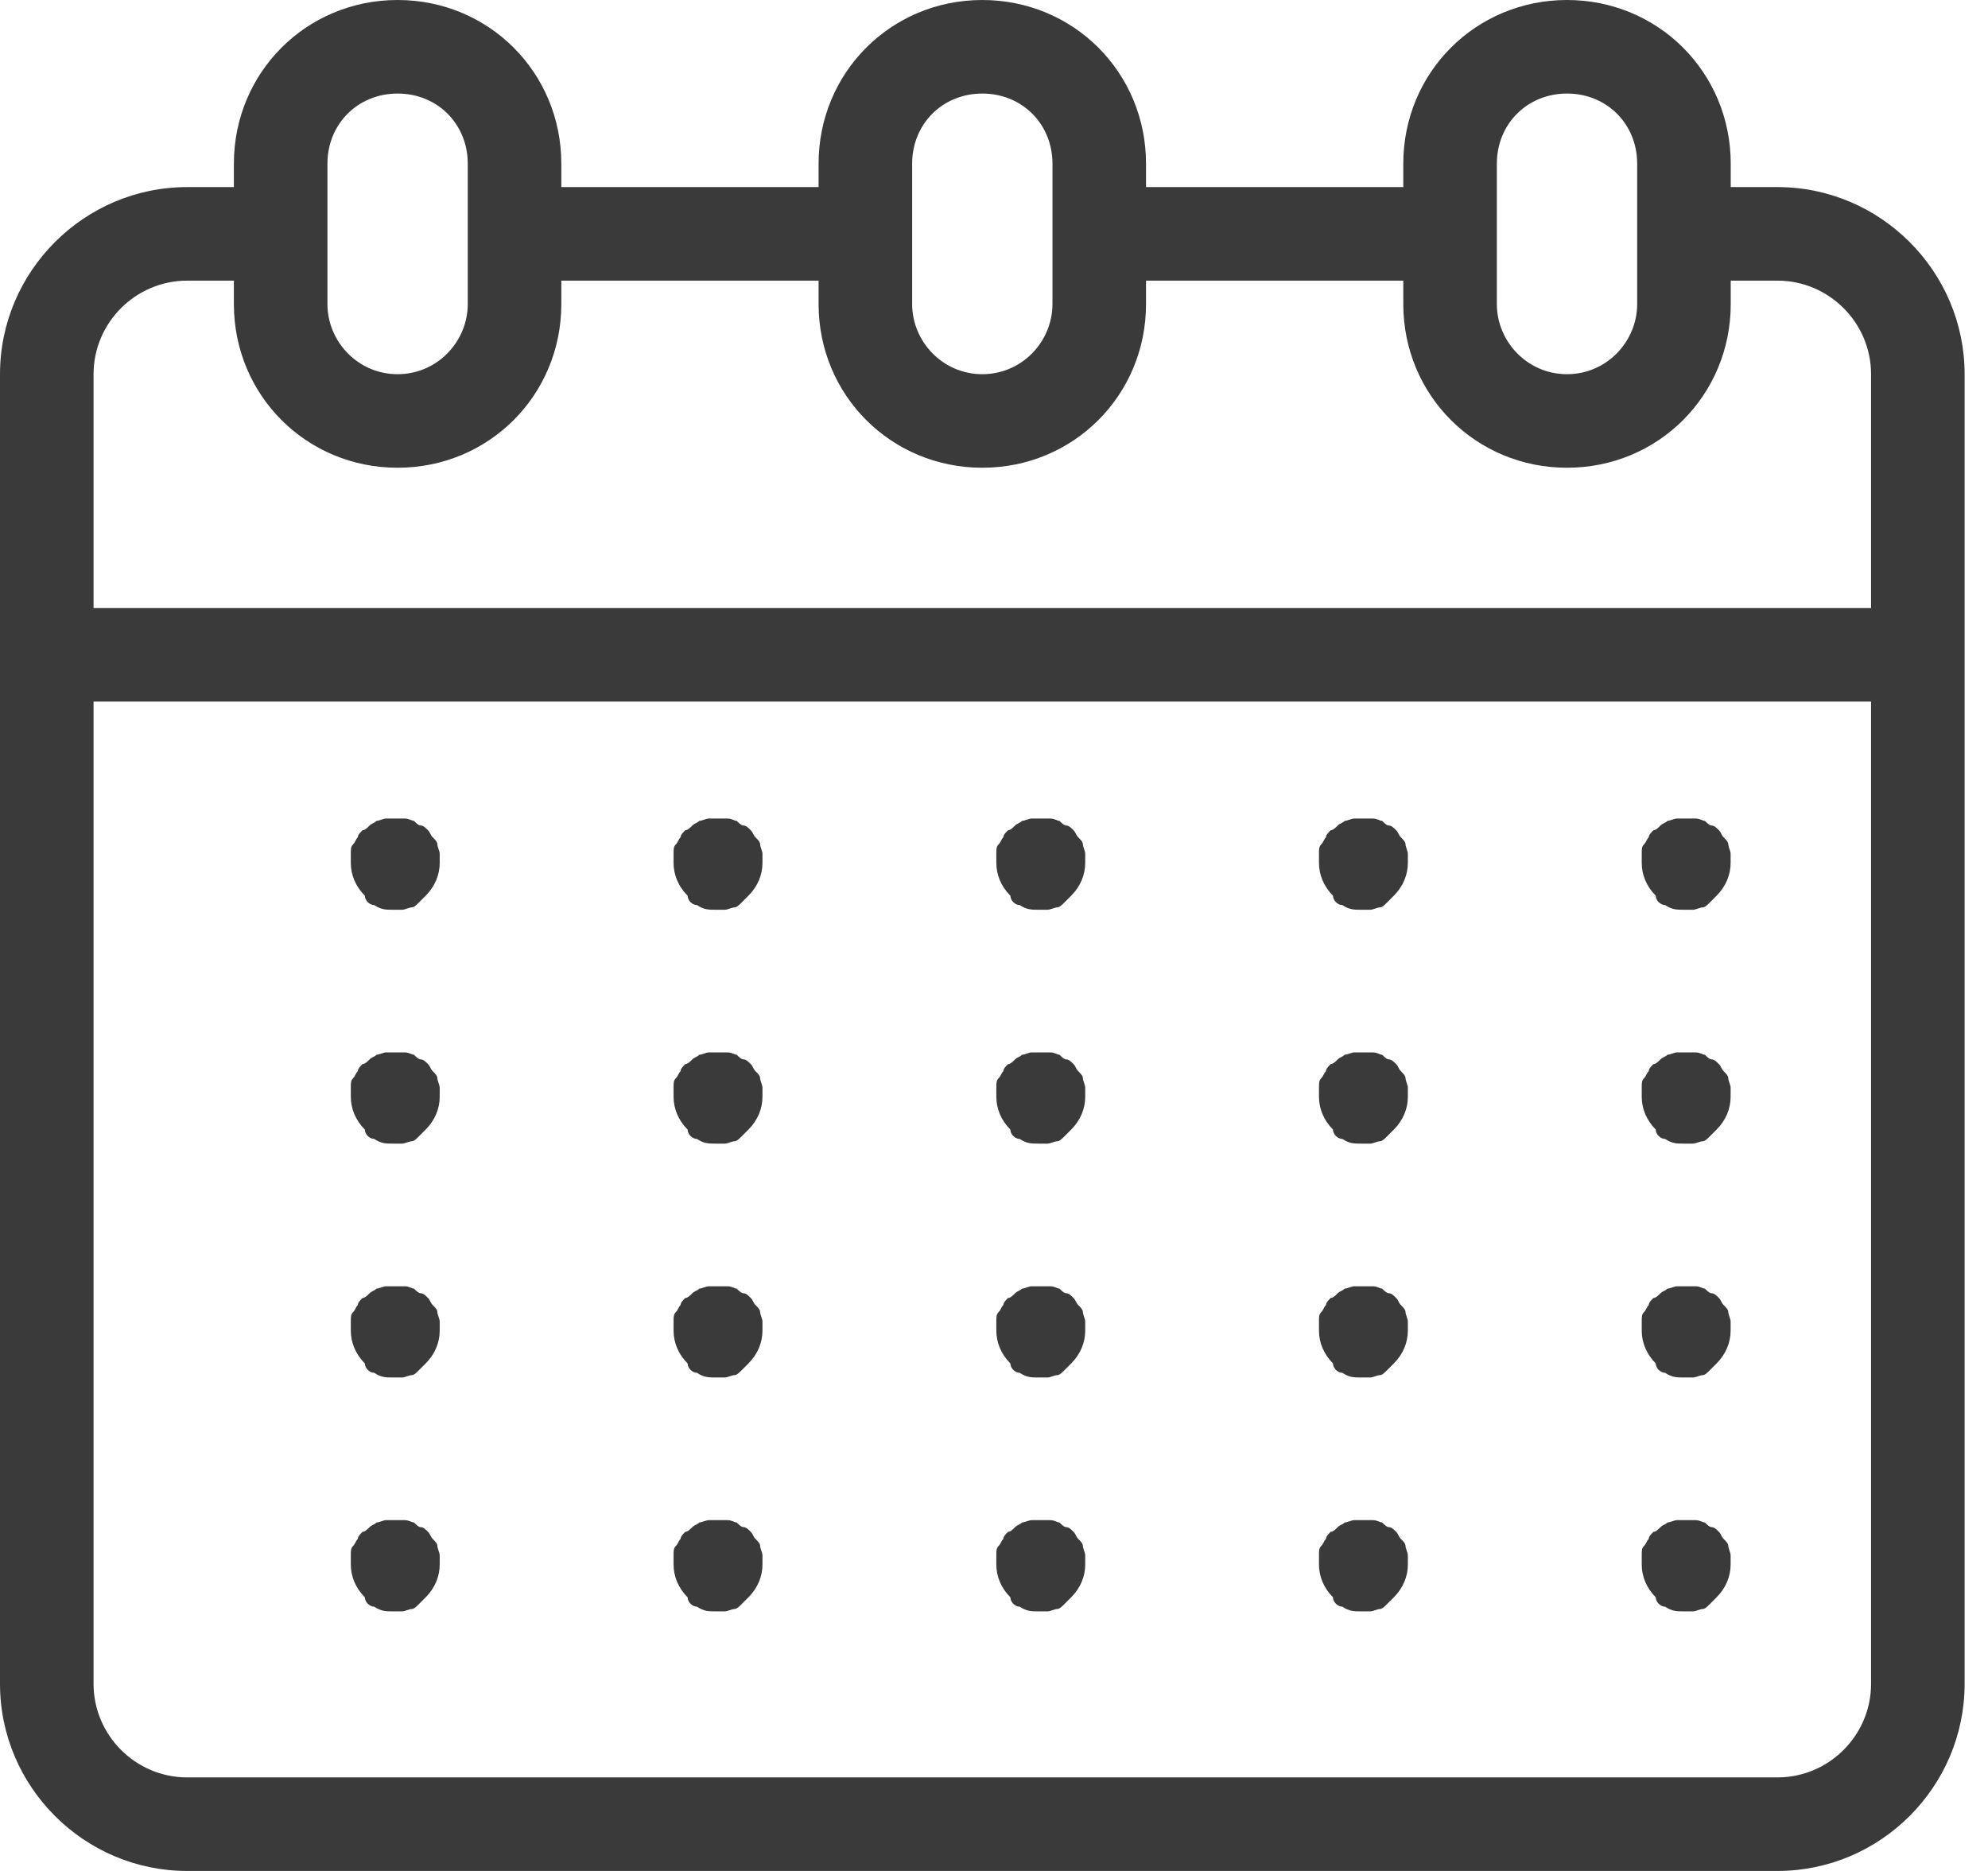
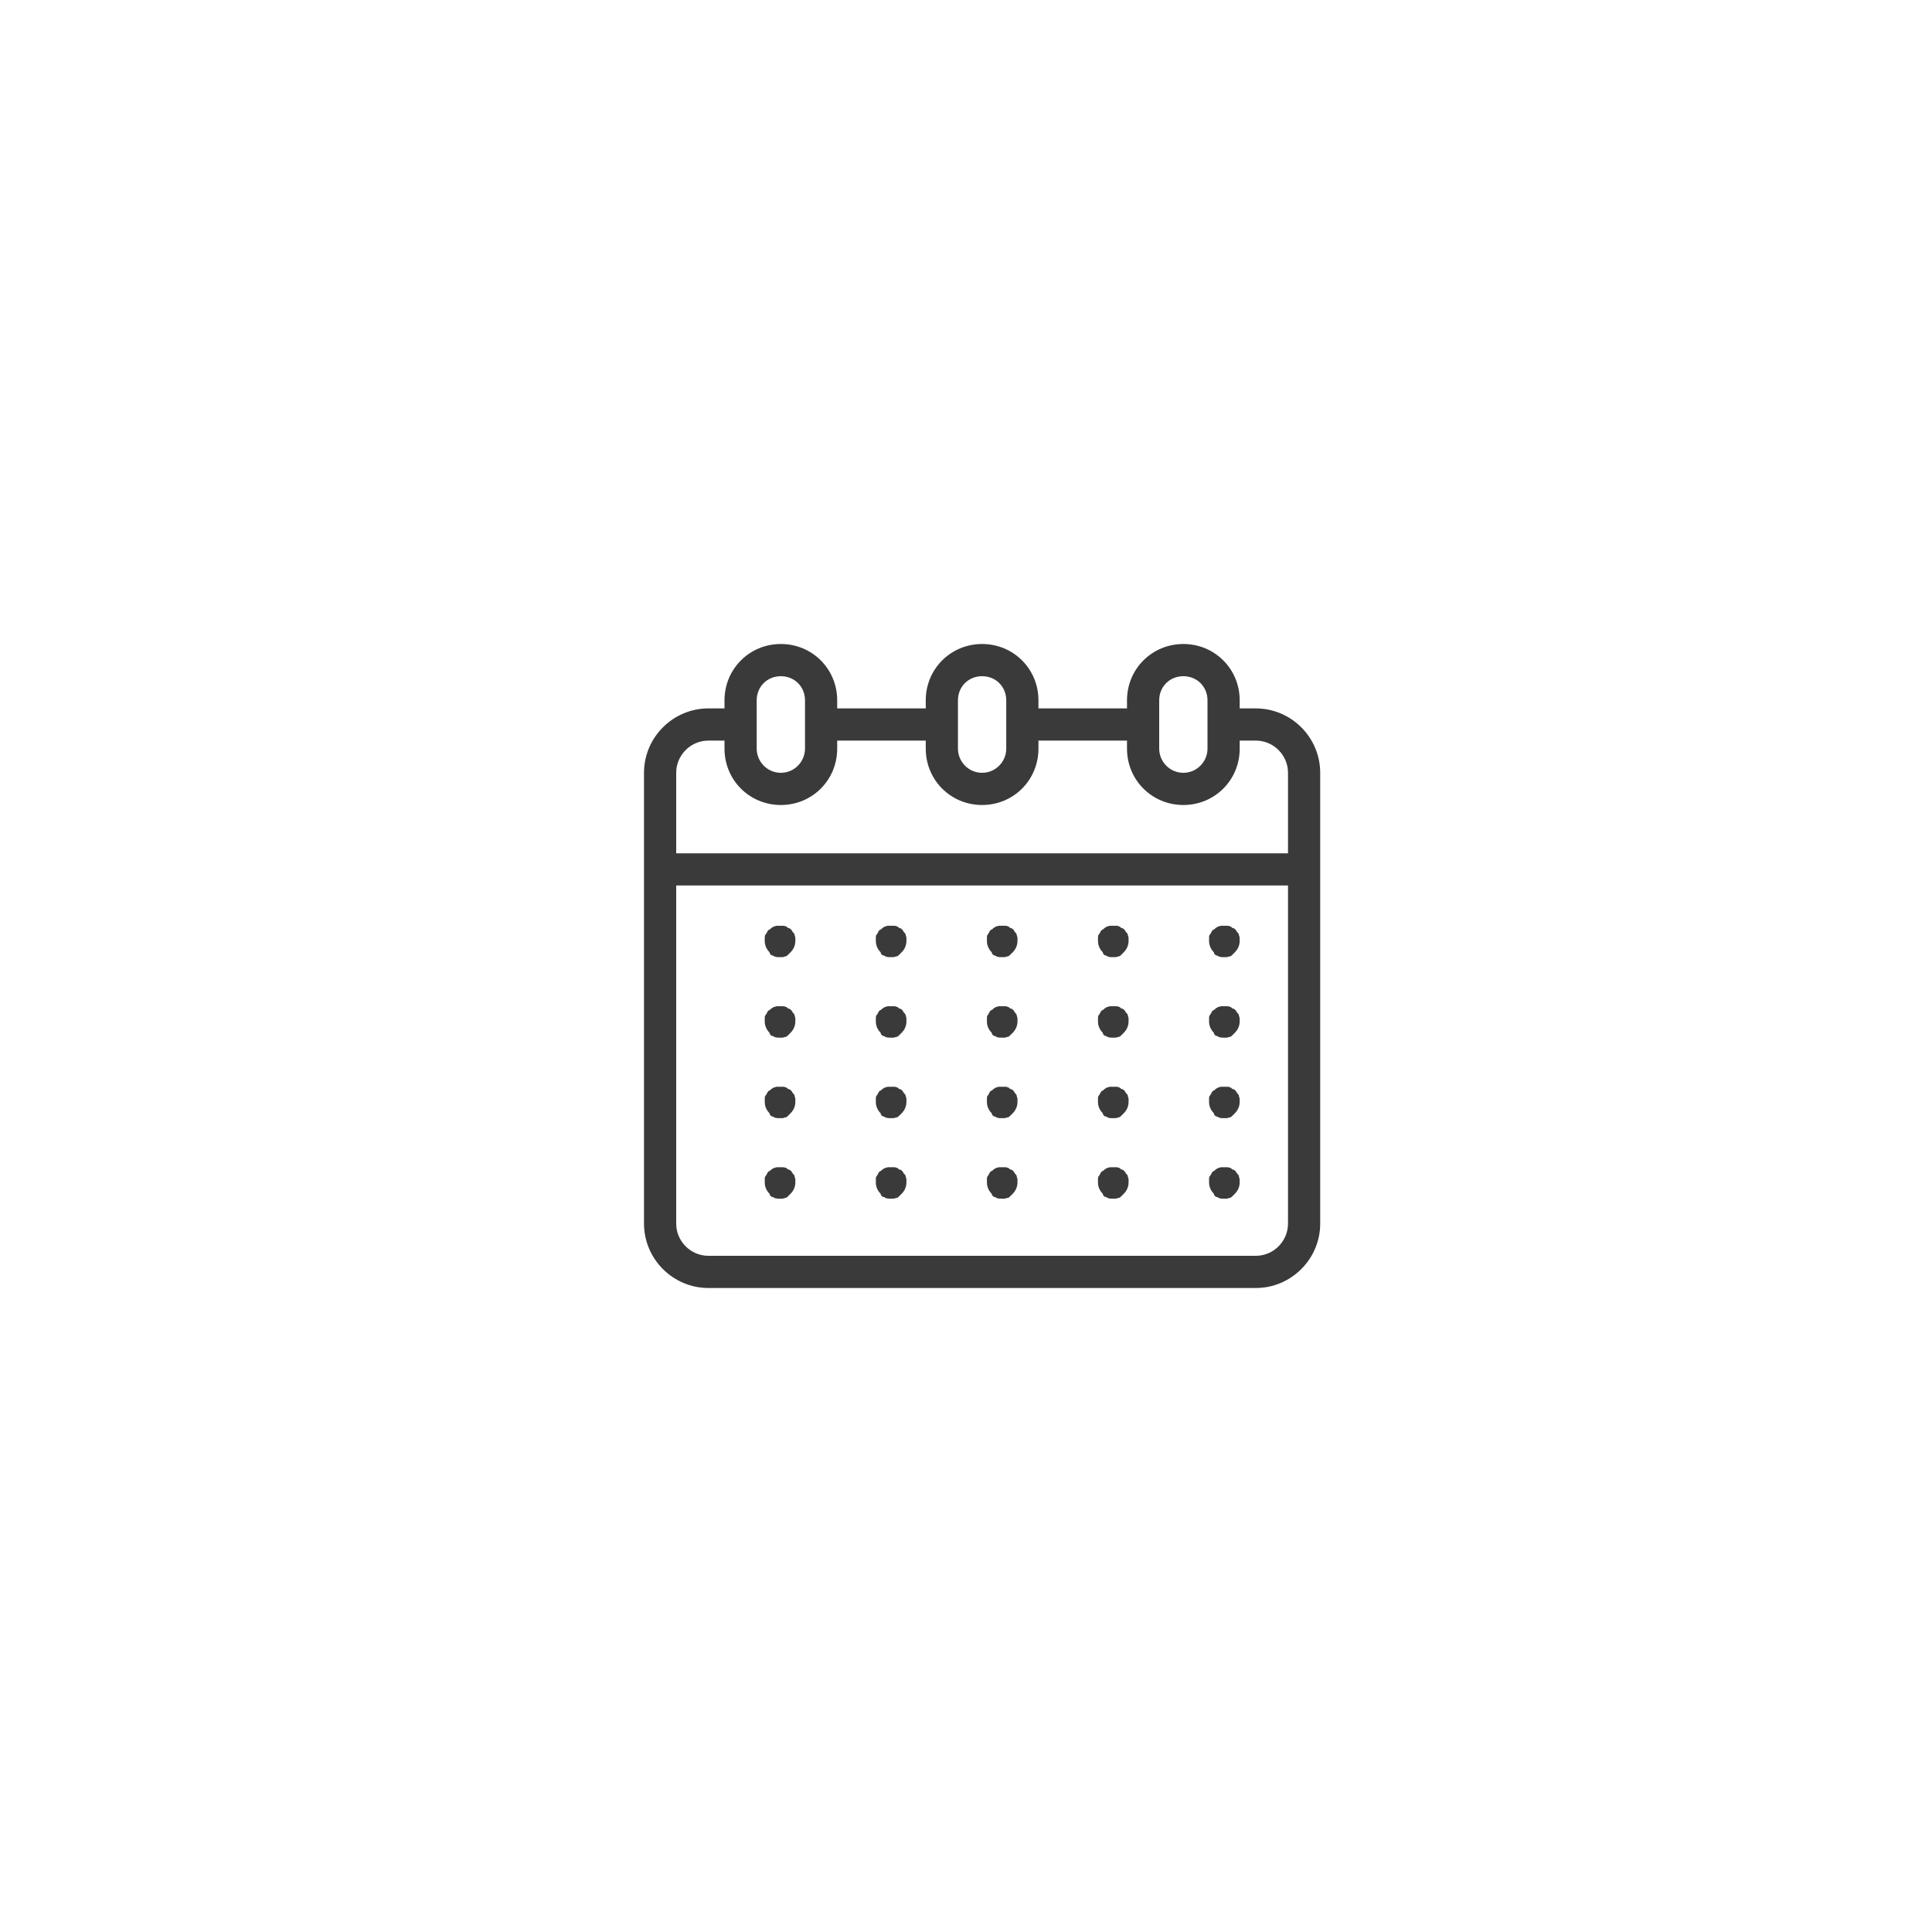
- <svg xmlns="http://www.w3.org/2000/svg" width="17" height="16" viewBox="0 0 17 16" fill="none">
-   <path d="M16.8 3.2V14.4C16.8 15.28 16.08 16 15.2 16H1.6C0.72 16 0 15.28 0 14.4V3.2C0 2.32 0.72 1.6 1.6 1.6H2V1.4C2 0.62 2.62 0 3.4 0C4.18 0 4.8 0.62 4.8 1.4V1.6H7V1.4C7 0.62 7.62 0 8.4 0C9.18 0 9.8 0.62 9.8 1.4V1.6H12V1.4C12 0.62 12.62 0 13.4 0C14.18 0 14.8 0.62 14.8 1.4V1.6H15.2C16.08 1.6 16.8 2.32 16.8 3.2ZM12.8 2.6C12.8 2.92 13.06 3.2 13.4 3.2C13.74 3.2 14 2.92 14 2.6V1.4C14 1.06 13.74 0.8 13.4 0.8C13.06 0.8 12.8 1.06 12.8 1.4V2.6ZM7.8 2.6C7.8 2.92 8.06 3.2 8.4 3.2C8.74 3.2 9 2.92 9 2.6V1.4C9 1.06 8.74 0.8 8.4 0.8C8.06 0.8 7.8 1.06 7.8 1.4V2.6ZM2.8 2.6C2.8 2.92 3.06 3.2 3.4 3.2C3.74 3.2 4 2.92 4 2.6V1.4C4 1.06 3.74 0.8 3.4 0.8C3.06 0.8 2.8 1.06 2.8 1.4V2.6ZM16 6H0.8V14.4C0.8 14.84 1.16 15.2 1.6 15.2H15.2C15.64 15.2 16 14.84 16 14.4V6ZM16 3.2C16 2.76 15.64 2.4 15.2 2.4H14.8V2.6C14.8 3.38 14.18 4 13.4 4C12.62 4 12 3.38 12 2.6V2.4H9.8V2.6C9.8 3.38 9.18 4 8.4 4C7.62 4 7 3.38 7 2.6V2.4H4.8V2.6C4.8 3.38 4.18 4 3.4 4C2.62 4 2 3.38 2 2.6V2.4H1.6C1.16 2.4 0.8 2.76 0.8 3.2V5.2H16V3.2Z" fill="#3A3A3A" />
-   <path d="M3.36 7.78C3.3 7.78 3.26 7.78 3.2 7.74C3.16 7.74 3.12 7.7 3.12 7.66C3.04 7.58 3 7.48 3 7.38V7.3C3 7.26 3 7.24 3.02 7.22C3.04 7.2 3.04 7.18 3.06 7.16C3.06 7.14 3.08 7.12 3.1 7.1C3.12 7.1 3.14 7.08 3.16 7.06C3.18 7.04 3.2 7.04 3.22 7.02C3.24 7.02 3.28 7 3.3 7H3.46C3.5 7 3.52 7.02 3.54 7.02C3.56 7.04 3.58 7.06 3.6 7.06C3.62 7.06 3.64 7.08 3.66 7.1C3.68 7.12 3.68 7.14 3.7 7.16C3.72 7.18 3.74 7.2 3.74 7.22C3.74 7.24 3.76 7.28 3.76 7.3V7.38C3.76 7.48 3.72 7.58 3.64 7.66L3.58 7.72C3.56 7.74 3.54 7.76 3.52 7.76C3.5 7.76 3.46 7.78 3.44 7.78H3.36Z" fill="#3A3A3A" />
-   <path d="M6.12 7.78C6.06 7.78 6.02 7.78 5.96 7.74C5.92 7.74 5.88 7.7 5.88 7.66C5.8 7.58 5.76 7.48 5.76 7.38V7.3C5.76 7.26 5.76 7.24 5.78 7.22C5.8 7.2 5.8 7.18 5.82 7.16C5.82 7.14 5.84 7.12 5.86 7.1C5.88 7.1 5.9 7.08 5.92 7.06C5.94 7.04 5.96 7.04 5.98 7.02C6 7.02 6.04 7 6.06 7H6.22C6.26 7 6.28 7.02 6.3 7.02C6.32 7.04 6.34 7.06 6.36 7.06C6.38 7.06 6.4 7.08 6.42 7.1C6.44 7.12 6.44 7.14 6.46 7.16C6.48 7.18 6.5 7.2 6.5 7.22C6.5 7.24 6.52 7.28 6.52 7.3V7.38C6.52 7.48 6.48 7.58 6.4 7.66L6.34 7.72C6.32 7.74 6.3 7.76 6.28 7.76C6.26 7.76 6.22 7.78 6.2 7.78H6.12Z" fill="#3A3A3A" />
-   <path d="M8.88 7.78C8.82 7.78 8.78 7.78 8.72 7.74C8.68 7.74 8.64 7.7 8.64 7.66C8.56 7.58 8.52 7.48 8.52 7.38V7.3C8.52 7.26 8.52 7.24 8.54 7.22C8.56 7.2 8.56 7.18 8.58 7.16C8.58 7.14 8.6 7.12 8.62 7.1C8.64 7.1 8.66 7.08 8.68 7.06C8.7 7.04 8.72 7.04 8.74 7.02C8.76 7.02 8.8 7 8.82 7H8.98C9.02 7 9.04 7.02 9.06 7.02C9.08 7.04 9.1 7.06 9.12 7.06C9.14 7.06 9.16 7.08 9.18 7.1C9.2 7.12 9.2 7.14 9.22 7.16C9.24 7.18 9.26 7.2 9.26 7.22C9.26 7.24 9.28 7.28 9.28 7.3V7.38C9.28 7.48 9.24 7.58 9.16 7.66L9.1 7.72C9.08 7.74 9.06 7.76 9.04 7.76C9.02 7.76 8.98 7.78 8.96 7.78H8.88Z" fill="#3A3A3A" />
-   <path d="M11.639 7.78C11.579 7.78 11.539 7.78 11.479 7.74C11.439 7.74 11.399 7.7 11.399 7.66C11.319 7.58 11.279 7.48 11.279 7.38V7.3C11.279 7.26 11.279 7.24 11.299 7.22C11.319 7.2 11.319 7.18 11.339 7.16C11.339 7.14 11.359 7.12 11.379 7.1C11.399 7.1 11.419 7.08 11.439 7.06C11.459 7.04 11.479 7.04 11.499 7.02C11.519 7.02 11.559 7 11.579 7H11.739C11.779 7 11.799 7.02 11.819 7.02C11.839 7.04 11.859 7.06 11.879 7.06C11.899 7.06 11.919 7.08 11.939 7.1C11.959 7.12 11.959 7.14 11.979 7.16C11.999 7.18 12.019 7.2 12.019 7.22C12.019 7.24 12.039 7.28 12.039 7.3V7.38C12.039 7.48 11.999 7.58 11.919 7.66L11.859 7.72C11.839 7.74 11.819 7.76 11.799 7.76C11.779 7.76 11.739 7.78 11.719 7.78H11.639Z" fill="#3A3A3A" />
-   <path d="M14.399 7.78C14.339 7.78 14.299 7.78 14.239 7.74C14.199 7.74 14.159 7.7 14.159 7.66C14.079 7.58 14.039 7.48 14.039 7.38V7.3C14.039 7.26 14.039 7.24 14.059 7.22C14.079 7.2 14.079 7.18 14.099 7.16C14.099 7.14 14.119 7.12 14.139 7.1C14.159 7.1 14.179 7.08 14.199 7.06C14.219 7.04 14.239 7.04 14.259 7.02C14.279 7.02 14.319 7 14.339 7H14.499C14.539 7 14.559 7.02 14.579 7.02C14.599 7.04 14.619 7.06 14.639 7.06C14.659 7.06 14.679 7.08 14.699 7.1C14.719 7.12 14.719 7.14 14.739 7.16C14.759 7.18 14.779 7.2 14.779 7.22C14.779 7.24 14.799 7.28 14.799 7.3V7.38C14.799 7.48 14.759 7.58 14.679 7.66L14.619 7.72C14.599 7.74 14.579 7.76 14.559 7.76C14.539 7.76 14.499 7.78 14.479 7.78H14.399Z" fill="#3A3A3A" />
-   <path d="M3.36 9.78C3.3 9.78 3.26 9.78 3.2 9.74C3.16 9.74 3.12 9.7 3.12 9.66C3.04 9.58 3 9.48 3 9.38V9.3C3 9.26 3 9.24 3.02 9.22C3.04 9.2 3.04 9.18 3.06 9.16C3.06 9.14 3.08 9.12 3.1 9.1C3.12 9.1 3.14 9.08 3.16 9.06C3.18 9.04 3.2 9.04 3.22 9.02C3.24 9.02 3.28 9 3.3 9H3.46C3.5 9 3.52 9.02 3.54 9.02C3.56 9.04 3.58 9.06 3.6 9.06C3.62 9.06 3.64 9.08 3.66 9.1C3.68 9.12 3.68 9.14 3.7 9.16C3.72 9.18 3.74 9.2 3.74 9.22C3.74 9.24 3.76 9.28 3.76 9.3V9.38C3.76 9.48 3.72 9.58 3.64 9.66L3.58 9.72C3.56 9.74 3.54 9.76 3.52 9.76C3.5 9.76 3.46 9.78 3.44 9.78H3.36Z" fill="#3A3A3A" />
-   <path d="M6.12 9.78C6.06 9.78 6.02 9.78 5.96 9.74C5.92 9.74 5.88 9.7 5.88 9.66C5.8 9.58 5.76 9.48 5.76 9.38V9.3C5.76 9.26 5.76 9.24 5.78 9.22C5.8 9.2 5.8 9.18 5.82 9.16C5.82 9.14 5.84 9.12 5.86 9.1C5.88 9.1 5.9 9.08 5.92 9.06C5.94 9.04 5.96 9.04 5.98 9.02C6 9.02 6.04 9 6.06 9H6.22C6.26 9 6.28 9.02 6.3 9.02C6.32 9.04 6.34 9.06 6.36 9.06C6.38 9.06 6.4 9.08 6.42 9.1C6.44 9.12 6.44 9.14 6.46 9.16C6.48 9.18 6.5 9.2 6.5 9.22C6.5 9.24 6.52 9.28 6.52 9.3V9.38C6.52 9.48 6.48 9.58 6.4 9.66L6.34 9.72C6.32 9.74 6.3 9.76 6.28 9.76C6.26 9.76 6.22 9.78 6.2 9.78H6.12Z" fill="#3A3A3A" />
-   <path d="M8.88 9.78C8.82 9.78 8.78 9.78 8.72 9.74C8.68 9.74 8.64 9.7 8.64 9.66C8.56 9.58 8.52 9.48 8.52 9.38V9.3C8.52 9.26 8.52 9.24 8.54 9.22C8.56 9.2 8.56 9.18 8.58 9.16C8.58 9.14 8.6 9.12 8.62 9.1C8.64 9.1 8.66 9.08 8.68 9.06C8.7 9.04 8.72 9.04 8.74 9.02C8.76 9.02 8.8 9 8.82 9H8.98C9.02 9 9.04 9.02 9.06 9.02C9.08 9.04 9.1 9.06 9.12 9.06C9.14 9.06 9.16 9.08 9.18 9.1C9.2 9.12 9.2 9.14 9.22 9.16C9.24 9.18 9.26 9.2 9.26 9.22C9.26 9.24 9.28 9.28 9.28 9.3V9.38C9.28 9.48 9.24 9.58 9.16 9.66L9.1 9.72C9.08 9.74 9.06 9.76 9.04 9.76C9.02 9.76 8.98 9.78 8.96 9.78H8.88Z" fill="#3A3A3A" />
-   <path d="M11.639 9.78C11.579 9.78 11.539 9.78 11.479 9.74C11.439 9.74 11.399 9.7 11.399 9.66C11.319 9.58 11.279 9.48 11.279 9.38V9.3C11.279 9.26 11.279 9.24 11.299 9.22C11.319 9.2 11.319 9.18 11.339 9.16C11.339 9.14 11.359 9.12 11.379 9.1C11.399 9.1 11.419 9.08 11.439 9.06C11.459 9.04 11.479 9.04 11.499 9.02C11.519 9.02 11.559 9 11.579 9H11.739C11.779 9 11.799 9.02 11.819 9.02C11.839 9.04 11.859 9.06 11.879 9.06C11.899 9.06 11.919 9.08 11.939 9.1C11.959 9.12 11.959 9.14 11.979 9.16C11.999 9.18 12.019 9.2 12.019 9.22C12.019 9.24 12.039 9.28 12.039 9.3V9.38C12.039 9.48 11.999 9.58 11.919 9.66L11.859 9.72C11.839 9.74 11.819 9.76 11.799 9.76C11.779 9.76 11.739 9.78 11.719 9.78H11.639Z" fill="#3A3A3A" />
-   <path d="M14.399 9.78C14.339 9.78 14.299 9.78 14.239 9.74C14.199 9.74 14.159 9.7 14.159 9.66C14.079 9.58 14.039 9.48 14.039 9.38V9.3C14.039 9.26 14.039 9.24 14.059 9.22C14.079 9.2 14.079 9.18 14.099 9.16C14.099 9.14 14.119 9.12 14.139 9.1C14.159 9.1 14.179 9.08 14.199 9.06C14.219 9.04 14.239 9.04 14.259 9.02C14.279 9.02 14.319 9 14.339 9H14.499C14.539 9 14.559 9.02 14.579 9.02C14.599 9.04 14.619 9.06 14.639 9.06C14.659 9.06 14.679 9.08 14.699 9.1C14.719 9.12 14.719 9.14 14.739 9.16C14.759 9.18 14.779 9.2 14.779 9.22C14.779 9.24 14.799 9.28 14.799 9.3V9.38C14.799 9.48 14.759 9.58 14.679 9.66L14.619 9.72C14.599 9.74 14.579 9.76 14.559 9.76C14.539 9.76 14.499 9.78 14.479 9.78H14.399Z" fill="#3A3A3A" />
-   <path d="M3.36 11.78C3.3 11.78 3.26 11.78 3.2 11.74C3.16 11.74 3.12 11.7 3.12 11.66C3.04 11.58 3 11.48 3 11.38V11.3C3 11.26 3 11.24 3.02 11.22C3.04 11.2 3.04 11.18 3.06 11.16C3.06 11.14 3.08 11.12 3.1 11.1C3.12 11.1 3.14 11.08 3.16 11.06C3.18 11.04 3.2 11.04 3.22 11.02C3.24 11.02 3.28 11 3.3 11H3.46C3.5 11 3.52 11.02 3.54 11.02C3.56 11.04 3.58 11.06 3.6 11.06C3.62 11.06 3.64 11.08 3.66 11.1C3.68 11.12 3.68 11.14 3.7 11.16C3.72 11.18 3.74 11.2 3.74 11.22C3.74 11.24 3.76 11.28 3.76 11.3V11.38C3.76 11.48 3.72 11.58 3.64 11.66L3.58 11.72C3.56 11.74 3.54 11.76 3.52 11.76C3.5 11.76 3.46 11.78 3.44 11.78H3.36Z" fill="#3A3A3A" />
-   <path d="M6.12 11.78C6.06 11.78 6.02 11.78 5.96 11.74C5.92 11.74 5.88 11.7 5.88 11.66C5.8 11.58 5.76 11.48 5.76 11.38V11.3C5.76 11.26 5.76 11.24 5.78 11.22C5.8 11.2 5.8 11.18 5.82 11.16C5.82 11.14 5.84 11.12 5.86 11.1C5.88 11.1 5.9 11.08 5.92 11.06C5.94 11.04 5.96 11.04 5.98 11.02C6 11.02 6.04 11 6.06 11H6.22C6.26 11 6.28 11.02 6.3 11.02C6.32 11.04 6.34 11.06 6.36 11.06C6.38 11.06 6.4 11.08 6.42 11.1C6.44 11.12 6.44 11.14 6.46 11.16C6.48 11.18 6.5 11.2 6.5 11.22C6.5 11.24 6.52 11.28 6.52 11.3V11.38C6.52 11.48 6.48 11.58 6.4 11.66L6.34 11.72C6.32 11.74 6.3 11.76 6.28 11.76C6.26 11.76 6.22 11.78 6.2 11.78H6.12Z" fill="#3A3A3A" />
-   <path d="M8.88 11.78C8.82 11.78 8.78 11.78 8.72 11.74C8.68 11.74 8.64 11.7 8.64 11.66C8.56 11.58 8.52 11.48 8.52 11.38V11.3C8.52 11.26 8.52 11.24 8.54 11.22C8.56 11.2 8.56 11.18 8.58 11.16C8.58 11.14 8.6 11.12 8.62 11.1C8.64 11.1 8.66 11.08 8.68 11.06C8.7 11.04 8.72 11.04 8.74 11.02C8.76 11.02 8.8 11 8.82 11H8.98C9.02 11 9.04 11.02 9.06 11.02C9.08 11.04 9.1 11.06 9.12 11.06C9.14 11.06 9.16 11.08 9.18 11.1C9.2 11.12 9.2 11.14 9.22 11.16C9.24 11.18 9.26 11.2 9.26 11.22C9.26 11.24 9.28 11.28 9.28 11.3V11.38C9.28 11.48 9.24 11.58 9.16 11.66L9.1 11.72C9.08 11.74 9.06 11.76 9.04 11.76C9.02 11.76 8.98 11.78 8.96 11.78H8.88Z" fill="#3A3A3A" />
-   <path d="M11.639 11.78C11.579 11.78 11.539 11.78 11.479 11.74C11.439 11.74 11.399 11.7 11.399 11.66C11.319 11.58 11.279 11.48 11.279 11.38V11.3C11.279 11.26 11.279 11.24 11.299 11.22C11.319 11.2 11.319 11.18 11.339 11.16C11.339 11.14 11.359 11.12 11.379 11.1C11.399 11.1 11.419 11.08 11.439 11.06C11.459 11.04 11.479 11.04 11.499 11.02C11.519 11.02 11.559 11 11.579 11H11.739C11.779 11 11.799 11.02 11.819 11.02C11.839 11.04 11.859 11.06 11.879 11.06C11.899 11.06 11.919 11.08 11.939 11.1C11.959 11.12 11.959 11.14 11.979 11.16C11.999 11.18 12.019 11.2 12.019 11.22C12.019 11.24 12.039 11.28 12.039 11.3V11.38C12.039 11.48 11.999 11.58 11.919 11.66L11.859 11.72C11.839 11.74 11.819 11.76 11.799 11.76C11.779 11.76 11.739 11.78 11.719 11.78H11.639Z" fill="#3A3A3A" />
-   <path d="M14.399 11.78C14.339 11.78 14.299 11.78 14.239 11.74C14.199 11.74 14.159 11.7 14.159 11.66C14.079 11.58 14.039 11.48 14.039 11.38V11.3C14.039 11.26 14.039 11.24 14.059 11.22C14.079 11.2 14.079 11.18 14.099 11.16C14.099 11.14 14.119 11.12 14.139 11.1C14.159 11.1 14.179 11.08 14.199 11.06C14.219 11.04 14.239 11.04 14.259 11.02C14.279 11.02 14.319 11 14.339 11H14.499C14.539 11 14.559 11.02 14.579 11.02C14.599 11.04 14.619 11.06 14.639 11.06C14.659 11.06 14.679 11.08 14.699 11.1C14.719 11.12 14.719 11.14 14.739 11.16C14.759 11.18 14.779 11.2 14.779 11.22C14.779 11.24 14.799 11.28 14.799 11.3V11.38C14.799 11.48 14.759 11.58 14.679 11.66L14.619 11.72C14.599 11.74 14.579 11.76 14.559 11.76C14.539 11.76 14.499 11.78 14.479 11.78H14.399Z" fill="#3A3A3A" />
-   <path d="M3.36 13.78C3.3 13.78 3.26 13.78 3.2 13.74C3.16 13.74 3.12 13.7 3.12 13.66C3.04 13.58 3 13.48 3 13.38V13.3C3 13.26 3 13.24 3.02 13.22C3.04 13.2 3.04 13.18 3.06 13.16C3.06 13.14 3.08 13.12 3.1 13.1C3.12 13.1 3.14 13.08 3.16 13.06C3.18 13.04 3.2 13.04 3.22 13.02C3.24 13.02 3.28 13 3.3 13H3.46C3.5 13 3.52 13.02 3.54 13.02C3.56 13.04 3.58 13.06 3.6 13.06C3.62 13.06 3.64 13.08 3.66 13.1C3.68 13.12 3.68 13.14 3.7 13.16C3.72 13.18 3.74 13.2 3.74 13.22C3.74 13.24 3.76 13.28 3.76 13.3V13.38C3.76 13.48 3.72 13.58 3.64 13.66L3.58 13.72C3.56 13.74 3.54 13.76 3.52 13.76C3.5 13.76 3.46 13.78 3.44 13.78H3.36Z" fill="#3A3A3A" />
-   <path d="M6.12 13.78C6.06 13.78 6.02 13.78 5.96 13.74C5.92 13.74 5.88 13.7 5.88 13.66C5.8 13.58 5.76 13.48 5.76 13.38V13.3C5.76 13.26 5.76 13.24 5.78 13.22C5.8 13.2 5.8 13.18 5.82 13.16C5.82 13.14 5.84 13.12 5.86 13.1C5.88 13.1 5.9 13.08 5.92 13.06C5.94 13.04 5.96 13.04 5.98 13.02C6 13.02 6.04 13 6.06 13H6.22C6.26 13 6.28 13.02 6.3 13.02C6.32 13.04 6.34 13.06 6.36 13.06C6.38 13.06 6.4 13.08 6.42 13.1C6.44 13.12 6.44 13.14 6.46 13.16C6.48 13.18 6.5 13.2 6.5 13.22C6.5 13.24 6.52 13.28 6.52 13.3V13.38C6.52 13.48 6.48 13.58 6.4 13.66L6.34 13.72C6.32 13.74 6.3 13.76 6.28 13.76C6.26 13.76 6.22 13.78 6.2 13.78H6.12Z" fill="#3A3A3A" />
-   <path d="M8.88 13.78C8.82 13.78 8.78 13.78 8.72 13.74C8.68 13.74 8.64 13.7 8.64 13.66C8.56 13.58 8.52 13.48 8.52 13.38V13.3C8.52 13.26 8.52 13.24 8.54 13.22C8.56 13.2 8.56 13.18 8.58 13.16C8.58 13.14 8.6 13.12 8.62 13.1C8.64 13.1 8.66 13.08 8.68 13.06C8.7 13.04 8.72 13.04 8.74 13.02C8.76 13.02 8.8 13 8.82 13H8.98C9.02 13 9.04 13.02 9.06 13.02C9.08 13.04 9.1 13.06 9.12 13.06C9.14 13.06 9.16 13.08 9.18 13.1C9.2 13.12 9.2 13.14 9.22 13.16C9.24 13.18 9.26 13.2 9.26 13.22C9.26 13.24 9.28 13.28 9.28 13.3V13.38C9.28 13.48 9.24 13.58 9.16 13.66L9.1 13.72C9.08 13.74 9.06 13.76 9.04 13.76C9.02 13.76 8.98 13.78 8.96 13.78H8.88Z" fill="#3A3A3A" />
-   <path d="M11.639 13.78C11.579 13.78 11.539 13.78 11.479 13.74C11.439 13.74 11.399 13.7 11.399 13.66C11.319 13.58 11.279 13.48 11.279 13.38V13.3C11.279 13.26 11.279 13.24 11.299 13.22C11.319 13.2 11.319 13.18 11.339 13.16C11.339 13.14 11.359 13.12 11.379 13.1C11.399 13.1 11.419 13.08 11.439 13.06C11.459 13.04 11.479 13.04 11.499 13.02C11.519 13.02 11.559 13 11.579 13H11.739C11.779 13 11.799 13.02 11.819 13.02C11.839 13.04 11.859 13.06 11.879 13.06C11.899 13.06 11.919 13.08 11.939 13.1C11.959 13.12 11.959 13.14 11.979 13.16C11.999 13.18 12.019 13.2 12.019 13.22C12.019 13.24 12.039 13.28 12.039 13.3V13.38C12.039 13.48 11.999 13.58 11.919 13.66L11.859 13.72C11.839 13.74 11.819 13.76 11.799 13.76C11.779 13.76 11.739 13.78 11.719 13.78H11.639Z" fill="#3A3A3A" />
-   <path d="M14.399 13.78C14.339 13.78 14.299 13.78 14.239 13.74C14.199 13.74 14.159 13.7 14.159 13.66C14.079 13.58 14.039 13.48 14.039 13.38V13.3C14.039 13.26 14.039 13.24 14.059 13.22C14.079 13.2 14.079 13.18 14.099 13.16C14.099 13.14 14.119 13.12 14.139 13.1C14.159 13.1 14.179 13.08 14.199 13.06C14.219 13.04 14.239 13.04 14.259 13.02C14.279 13.02 14.319 13 14.339 13H14.499C14.539 13 14.559 13.02 14.579 13.02C14.599 13.04 14.619 13.06 14.639 13.06C14.659 13.06 14.679 13.08 14.699 13.1C14.719 13.12 14.719 13.14 14.739 13.16C14.759 13.18 14.779 13.2 14.779 13.22C14.779 13.24 14.799 13.28 14.799 13.3V13.38C14.799 13.48 14.759 13.58 14.679 13.66L14.619 13.72C14.599 13.74 14.579 13.76 14.559 13.76C14.539 13.76 14.499 13.78 14.479 13.78H14.399Z" fill="#3A3A3A" />
+ <svg xmlns="http://www.w3.org/2000/svg" width="48" height="48" viewBox="0 0 48 48" fill="none">
+   <path d="M32.8 19.2V30.4C32.8 31.28 32.08 32 31.2 32H17.6C16.72 32 16 31.28 16 30.4V19.2C16 18.32 16.72 17.6 17.6 17.6H18V17.4C18 16.62 18.62 16 19.4 16C20.18 16 20.8 16.62 20.8 17.4V17.6H23V17.4C23 16.62 23.62 16 24.4 16C25.18 16 25.8 16.62 25.8 17.4V17.6H28V17.4C28 16.62 28.62 16 29.4 16C30.18 16 30.8 16.62 30.8 17.4V17.6H31.2C32.08 17.6 32.8 18.32 32.8 19.2ZM28.8 18.6C28.8 18.92 29.06 19.2 29.4 19.2C29.74 19.2 30 18.92 30 18.6V17.4C30 17.06 29.74 16.8 29.4 16.8C29.06 16.8 28.8 17.06 28.8 17.4V18.6ZM23.8 18.6C23.8 18.92 24.06 19.2 24.4 19.2C24.74 19.2 25 18.92 25 18.6V17.4C25 17.06 24.74 16.8 24.4 16.8C24.06 16.8 23.8 17.06 23.8 17.4V18.6ZM18.8 18.6C18.8 18.92 19.06 19.2 19.4 19.2C19.74 19.2 20 18.92 20 18.6V17.4C20 17.06 19.74 16.8 19.4 16.8C19.06 16.8 18.8 17.06 18.8 17.4V18.6ZM32 22H16.8V30.4C16.8 30.84 17.16 31.2 17.6 31.2H31.2C31.64 31.2 32 30.84 32 30.4V22ZM32 19.2C32 18.76 31.64 18.4 31.2 18.4H30.8V18.6C30.8 19.38 30.18 20 29.4 20C28.62 20 28 19.38 28 18.6V18.4H25.8V18.6C25.8 19.38 25.18 20 24.4 20C23.62 20 23 19.38 23 18.6V18.4H20.8V18.6C20.8 19.38 20.18 20 19.4 20C18.62 20 18 19.38 18 18.6V18.4H17.6C17.16 18.4 16.8 18.76 16.8 19.2V21.2H32V19.2Z" fill="#3A3A3A" />
+   <path d="M19.36 23.78C19.3 23.78 19.26 23.78 19.2 23.74C19.16 23.74 19.12 23.7 19.12 23.66C19.04 23.58 19 23.48 19 23.38V23.3C19 23.26 19 23.24 19.02 23.22C19.04 23.2 19.04 23.18 19.06 23.16C19.06 23.14 19.08 23.12 19.1 23.1C19.12 23.1 19.14 23.08 19.16 23.06C19.18 23.04 19.2 23.04 19.22 23.02C19.24 23.02 19.28 23 19.3 23H19.46C19.5 23 19.52 23.02 19.54 23.02C19.56 23.04 19.58 23.06 19.6 23.06C19.62 23.06 19.64 23.08 19.66 23.1C19.68 23.12 19.68 23.14 19.7 23.16C19.72 23.18 19.74 23.2 19.74 23.22C19.74 23.24 19.76 23.28 19.76 23.3V23.38C19.76 23.48 19.72 23.58 19.64 23.66L19.58 23.72C19.56 23.74 19.54 23.76 19.52 23.76C19.5 23.76 19.46 23.78 19.44 23.78H19.36Z" fill="#3A3A3A" />
+   <path d="M22.12 23.78C22.06 23.78 22.02 23.78 21.96 23.74C21.92 23.74 21.88 23.7 21.88 23.66C21.8 23.58 21.76 23.48 21.76 23.38V23.3C21.76 23.26 21.76 23.24 21.78 23.22C21.8 23.2 21.8 23.18 21.82 23.16C21.82 23.14 21.84 23.12 21.86 23.1C21.88 23.1 21.9 23.08 21.92 23.06C21.94 23.04 21.96 23.04 21.98 23.02C22 23.02 22.04 23 22.06 23H22.22C22.26 23 22.28 23.02 22.3 23.02C22.32 23.04 22.34 23.06 22.36 23.06C22.38 23.06 22.4 23.08 22.42 23.1C22.44 23.12 22.44 23.14 22.46 23.16C22.48 23.18 22.5 23.2 22.5 23.22C22.5 23.24 22.52 23.28 22.52 23.3V23.38C22.52 23.48 22.48 23.58 22.4 23.66L22.34 23.72C22.32 23.74 22.3 23.76 22.28 23.76C22.26 23.76 22.22 23.78 22.2 23.78H22.12Z" fill="#3A3A3A" />
+   <path d="M24.88 23.78C24.82 23.78 24.779 23.78 24.72 23.74C24.68 23.74 24.64 23.7 24.64 23.66C24.559 23.58 24.52 23.48 24.52 23.38V23.3C24.52 23.26 24.52 23.24 24.54 23.22C24.559 23.2 24.559 23.18 24.579 23.16C24.579 23.14 24.599 23.12 24.619 23.1C24.64 23.1 24.66 23.08 24.68 23.06C24.7 23.04 24.72 23.04 24.739 23.02C24.759 23.02 24.799 23 24.82 23H24.98C25.02 23 25.04 23.02 25.059 23.02C25.079 23.04 25.099 23.06 25.119 23.06C25.14 23.06 25.16 23.08 25.18 23.1C25.2 23.12 25.2 23.14 25.22 23.16C25.239 23.18 25.259 23.2 25.259 23.22C25.259 23.24 25.279 23.28 25.279 23.3V23.38C25.279 23.48 25.239 23.58 25.16 23.66L25.099 23.72C25.079 23.74 25.059 23.76 25.04 23.76C25.02 23.76 24.98 23.78 24.959 23.78H24.88Z" fill="#3A3A3A" />
+   <path d="M27.639 23.78C27.579 23.78 27.539 23.78 27.479 23.74C27.439 23.74 27.399 23.7 27.399 23.66C27.319 23.58 27.279 23.48 27.279 23.38V23.3C27.279 23.26 27.279 23.24 27.299 23.22C27.319 23.2 27.319 23.18 27.339 23.16C27.339 23.14 27.359 23.12 27.379 23.1C27.399 23.1 27.419 23.08 27.439 23.06C27.459 23.04 27.479 23.04 27.499 23.02C27.519 23.02 27.559 23 27.579 23H27.739C27.779 23 27.799 23.02 27.819 23.02C27.839 23.04 27.859 23.06 27.879 23.06C27.899 23.06 27.919 23.08 27.939 23.1C27.959 23.12 27.959 23.14 27.979 23.16C27.999 23.18 28.019 23.2 28.019 23.22C28.019 23.24 28.039 23.28 28.039 23.3V23.38C28.039 23.48 27.999 23.58 27.919 23.66L27.859 23.72C27.839 23.74 27.819 23.76 27.799 23.76C27.779 23.76 27.739 23.78 27.719 23.78H27.639Z" fill="#3A3A3A" />
+   <path d="M30.399 23.78C30.339 23.78 30.299 23.78 30.239 23.74C30.199 23.74 30.159 23.7 30.159 23.66C30.079 23.58 30.039 23.48 30.039 23.38V23.3C30.039 23.26 30.039 23.24 30.059 23.22C30.079 23.2 30.079 23.18 30.099 23.16C30.099 23.14 30.119 23.12 30.139 23.1C30.159 23.1 30.179 23.08 30.199 23.06C30.219 23.04 30.239 23.04 30.259 23.02C30.279 23.02 30.319 23 30.339 23H30.499C30.539 23 30.559 23.02 30.579 23.02C30.599 23.04 30.619 23.06 30.639 23.06C30.659 23.06 30.679 23.08 30.699 23.1C30.719 23.12 30.719 23.14 30.739 23.16C30.759 23.18 30.779 23.2 30.779 23.22C30.779 23.24 30.799 23.28 30.799 23.3V23.38C30.799 23.48 30.759 23.58 30.679 23.66L30.619 23.72C30.599 23.74 30.579 23.76 30.559 23.76C30.539 23.76 30.499 23.78 30.479 23.78H30.399Z" fill="#3A3A3A" />
+   <path d="M19.36 25.78C19.3 25.78 19.26 25.78 19.2 25.74C19.16 25.74 19.12 25.7 19.12 25.66C19.04 25.58 19 25.48 19 25.38V25.3C19 25.26 19 25.24 19.02 25.22C19.04 25.2 19.04 25.18 19.06 25.16C19.06 25.14 19.08 25.12 19.1 25.1C19.12 25.1 19.14 25.08 19.16 25.06C19.18 25.04 19.2 25.04 19.22 25.02C19.24 25.02 19.28 25 19.3 25H19.46C19.5 25 19.52 25.02 19.54 25.02C19.56 25.04 19.58 25.06 19.6 25.06C19.62 25.06 19.64 25.08 19.66 25.1C19.68 25.12 19.68 25.14 19.7 25.16C19.72 25.18 19.74 25.2 19.74 25.22C19.74 25.24 19.76 25.28 19.76 25.3V25.38C19.76 25.48 19.72 25.58 19.64 25.66L19.58 25.72C19.56 25.74 19.54 25.76 19.52 25.76C19.5 25.76 19.46 25.78 19.44 25.78H19.36Z" fill="#3A3A3A" />
+   <path d="M22.12 25.78C22.06 25.78 22.02 25.78 21.96 25.74C21.92 25.74 21.88 25.7 21.88 25.66C21.8 25.58 21.76 25.48 21.76 25.38V25.3C21.76 25.26 21.76 25.24 21.78 25.22C21.8 25.2 21.8 25.18 21.82 25.16C21.82 25.14 21.84 25.12 21.86 25.1C21.88 25.1 21.9 25.08 21.92 25.06C21.94 25.04 21.96 25.04 21.98 25.02C22 25.02 22.04 25 22.06 25H22.22C22.26 25 22.28 25.02 22.3 25.02C22.32 25.04 22.34 25.06 22.36 25.06C22.38 25.06 22.4 25.08 22.42 25.1C22.44 25.12 22.44 25.14 22.46 25.16C22.48 25.18 22.5 25.2 22.5 25.22C22.5 25.24 22.52 25.28 22.52 25.3V25.38C22.52 25.48 22.48 25.58 22.4 25.66L22.34 25.72C22.32 25.74 22.3 25.76 22.28 25.76C22.26 25.76 22.22 25.78 22.2 25.78H22.12Z" fill="#3A3A3A" />
+   <path d="M24.88 25.78C24.82 25.78 24.779 25.78 24.72 25.74C24.68 25.74 24.64 25.7 24.64 25.66C24.559 25.58 24.52 25.48 24.52 25.38V25.3C24.52 25.26 24.52 25.24 24.54 25.22C24.559 25.2 24.559 25.18 24.579 25.16C24.579 25.14 24.599 25.12 24.619 25.1C24.64 25.1 24.66 25.08 24.68 25.06C24.7 25.04 24.72 25.04 24.739 25.02C24.759 25.02 24.799 25 24.82 25H24.98C25.02 25 25.04 25.02 25.059 25.02C25.079 25.04 25.099 25.06 25.119 25.06C25.14 25.06 25.16 25.08 25.18 25.1C25.2 25.12 25.2 25.14 25.22 25.16C25.239 25.18 25.259 25.2 25.259 25.22C25.259 25.24 25.279 25.28 25.279 25.3V25.38C25.279 25.48 25.239 25.58 25.16 25.66L25.099 25.72C25.079 25.74 25.059 25.76 25.04 25.76C25.02 25.76 24.98 25.78 24.959 25.78H24.88Z" fill="#3A3A3A" />
+   <path d="M27.639 25.78C27.579 25.78 27.539 25.78 27.479 25.74C27.439 25.74 27.399 25.7 27.399 25.66C27.319 25.58 27.279 25.48 27.279 25.38V25.3C27.279 25.26 27.279 25.24 27.299 25.22C27.319 25.2 27.319 25.18 27.339 25.16C27.339 25.14 27.359 25.12 27.379 25.1C27.399 25.1 27.419 25.08 27.439 25.06C27.459 25.04 27.479 25.04 27.499 25.02C27.519 25.02 27.559 25 27.579 25H27.739C27.779 25 27.799 25.02 27.819 25.02C27.839 25.04 27.859 25.06 27.879 25.06C27.899 25.06 27.919 25.08 27.939 25.1C27.959 25.12 27.959 25.14 27.979 25.16C27.999 25.18 28.019 25.2 28.019 25.22C28.019 25.24 28.039 25.28 28.039 25.3V25.38C28.039 25.48 27.999 25.58 27.919 25.66L27.859 25.72C27.839 25.74 27.819 25.76 27.799 25.76C27.779 25.76 27.739 25.78 27.719 25.78H27.639Z" fill="#3A3A3A" />
+   <path d="M30.399 25.78C30.339 25.78 30.299 25.78 30.239 25.74C30.199 25.74 30.159 25.7 30.159 25.66C30.079 25.58 30.039 25.48 30.039 25.38V25.3C30.039 25.26 30.039 25.24 30.059 25.22C30.079 25.2 30.079 25.18 30.099 25.16C30.099 25.14 30.119 25.12 30.139 25.1C30.159 25.1 30.179 25.08 30.199 25.06C30.219 25.04 30.239 25.04 30.259 25.02C30.279 25.02 30.319 25 30.339 25H30.499C30.539 25 30.559 25.02 30.579 25.02C30.599 25.04 30.619 25.06 30.639 25.06C30.659 25.06 30.679 25.08 30.699 25.1C30.719 25.12 30.719 25.14 30.739 25.16C30.759 25.18 30.779 25.2 30.779 25.22C30.779 25.24 30.799 25.28 30.799 25.3V25.38C30.799 25.48 30.759 25.58 30.679 25.66L30.619 25.72C30.599 25.74 30.579 25.76 30.559 25.76C30.539 25.76 30.499 25.78 30.479 25.78H30.399Z" fill="#3A3A3A" />
+   <path d="M19.36 27.78C19.3 27.78 19.26 27.78 19.2 27.74C19.16 27.74 19.12 27.7 19.12 27.66C19.04 27.58 19 27.48 19 27.38V27.3C19 27.26 19 27.24 19.02 27.22C19.04 27.2 19.04 27.18 19.06 27.16C19.06 27.14 19.08 27.12 19.1 27.1C19.12 27.1 19.14 27.08 19.16 27.06C19.18 27.04 19.2 27.04 19.22 27.02C19.24 27.02 19.28 27 19.3 27H19.46C19.5 27 19.52 27.02 19.54 27.02C19.56 27.04 19.58 27.06 19.6 27.06C19.62 27.06 19.64 27.08 19.66 27.1C19.68 27.12 19.68 27.14 19.7 27.16C19.72 27.18 19.74 27.2 19.74 27.22C19.74 27.24 19.76 27.28 19.76 27.3V27.38C19.76 27.48 19.72 27.58 19.64 27.66L19.58 27.72C19.56 27.74 19.54 27.76 19.52 27.76C19.5 27.76 19.46 27.78 19.44 27.78H19.36Z" fill="#3A3A3A" />
+   <path d="M22.12 27.78C22.06 27.78 22.02 27.78 21.96 27.74C21.92 27.74 21.88 27.7 21.88 27.66C21.8 27.58 21.76 27.48 21.76 27.38V27.3C21.76 27.26 21.76 27.24 21.78 27.22C21.8 27.2 21.8 27.18 21.82 27.16C21.82 27.14 21.84 27.12 21.86 27.1C21.88 27.1 21.9 27.08 21.92 27.06C21.94 27.04 21.96 27.04 21.98 27.02C22 27.02 22.04 27 22.06 27H22.22C22.26 27 22.28 27.02 22.3 27.02C22.32 27.04 22.34 27.06 22.36 27.06C22.38 27.06 22.4 27.08 22.42 27.1C22.44 27.12 22.44 27.14 22.46 27.16C22.48 27.18 22.5 27.2 22.5 27.22C22.5 27.24 22.52 27.28 22.52 27.3V27.38C22.52 27.48 22.48 27.58 22.4 27.66L22.34 27.72C22.32 27.74 22.3 27.76 22.28 27.76C22.26 27.76 22.22 27.78 22.2 27.78H22.12Z" fill="#3A3A3A" />
+   <path d="M24.88 27.78C24.82 27.78 24.779 27.78 24.72 27.74C24.68 27.74 24.64 27.7 24.64 27.66C24.559 27.58 24.52 27.48 24.52 27.38V27.3C24.52 27.26 24.52 27.24 24.54 27.22C24.559 27.2 24.559 27.18 24.579 27.16C24.579 27.14 24.599 27.12 24.619 27.1C24.64 27.1 24.66 27.08 24.68 27.06C24.7 27.04 24.72 27.04 24.739 27.02C24.759 27.02 24.799 27 24.82 27H24.98C25.02 27 25.04 27.02 25.059 27.02C25.079 27.04 25.099 27.06 25.119 27.06C25.14 27.06 25.16 27.08 25.18 27.1C25.2 27.12 25.2 27.14 25.22 27.16C25.239 27.18 25.259 27.2 25.259 27.22C25.259 27.24 25.279 27.28 25.279 27.3V27.38C25.279 27.48 25.239 27.58 25.16 27.66L25.099 27.72C25.079 27.74 25.059 27.76 25.04 27.76C25.02 27.76 24.98 27.78 24.959 27.78H24.88Z" fill="#3A3A3A" />
+   <path d="M27.639 27.78C27.579 27.78 27.539 27.78 27.479 27.74C27.439 27.74 27.399 27.7 27.399 27.66C27.319 27.58 27.279 27.48 27.279 27.38V27.3C27.279 27.26 27.279 27.24 27.299 27.22C27.319 27.2 27.319 27.18 27.339 27.16C27.339 27.14 27.359 27.12 27.379 27.1C27.399 27.1 27.419 27.08 27.439 27.06C27.459 27.04 27.479 27.04 27.499 27.02C27.519 27.02 27.559 27 27.579 27H27.739C27.779 27 27.799 27.02 27.819 27.02C27.839 27.04 27.859 27.06 27.879 27.06C27.899 27.06 27.919 27.08 27.939 27.1C27.959 27.12 27.959 27.14 27.979 27.16C27.999 27.18 28.019 27.2 28.019 27.22C28.019 27.24 28.039 27.28 28.039 27.3V27.38C28.039 27.48 27.999 27.58 27.919 27.66L27.859 27.72C27.839 27.74 27.819 27.76 27.799 27.76C27.779 27.76 27.739 27.78 27.719 27.78H27.639Z" fill="#3A3A3A" />
+   <path d="M30.399 27.78C30.339 27.78 30.299 27.78 30.239 27.74C30.199 27.74 30.159 27.7 30.159 27.66C30.079 27.58 30.039 27.48 30.039 27.38V27.3C30.039 27.26 30.039 27.24 30.059 27.22C30.079 27.2 30.079 27.18 30.099 27.16C30.099 27.14 30.119 27.12 30.139 27.1C30.159 27.1 30.179 27.08 30.199 27.06C30.219 27.04 30.239 27.04 30.259 27.02C30.279 27.02 30.319 27 30.339 27H30.499C30.539 27 30.559 27.02 30.579 27.02C30.599 27.04 30.619 27.06 30.639 27.06C30.659 27.06 30.679 27.08 30.699 27.1C30.719 27.12 30.719 27.14 30.739 27.16C30.759 27.18 30.779 27.2 30.779 27.22C30.779 27.24 30.799 27.28 30.799 27.3V27.38C30.799 27.48 30.759 27.58 30.679 27.66L30.619 27.72C30.599 27.74 30.579 27.76 30.559 27.76C30.539 27.76 30.499 27.78 30.479 27.78H30.399Z" fill="#3A3A3A" />
+   <path d="M19.36 29.78C19.3 29.78 19.26 29.78 19.2 29.74C19.16 29.74 19.12 29.7 19.12 29.66C19.04 29.58 19 29.48 19 29.38V29.3C19 29.26 19 29.24 19.02 29.22C19.04 29.2 19.04 29.18 19.06 29.16C19.06 29.14 19.08 29.12 19.1 29.1C19.12 29.1 19.14 29.08 19.16 29.06C19.18 29.04 19.2 29.04 19.22 29.02C19.24 29.02 19.28 29 19.3 29H19.46C19.5 29 19.52 29.02 19.54 29.02C19.56 29.04 19.58 29.06 19.6 29.06C19.62 29.06 19.64 29.08 19.66 29.1C19.68 29.12 19.68 29.14 19.7 29.16C19.72 29.18 19.74 29.2 19.74 29.22C19.74 29.24 19.76 29.28 19.76 29.3V29.38C19.76 29.48 19.72 29.58 19.64 29.66L19.58 29.72C19.56 29.74 19.54 29.76 19.52 29.76C19.5 29.76 19.46 29.78 19.44 29.78H19.36Z" fill="#3A3A3A" />
+   <path d="M22.12 29.78C22.06 29.78 22.02 29.78 21.96 29.74C21.92 29.74 21.88 29.7 21.88 29.66C21.8 29.58 21.76 29.48 21.76 29.38V29.3C21.76 29.26 21.76 29.24 21.78 29.22C21.8 29.2 21.8 29.18 21.82 29.16C21.82 29.14 21.84 29.12 21.86 29.1C21.88 29.1 21.9 29.08 21.92 29.06C21.94 29.04 21.96 29.04 21.98 29.02C22 29.02 22.04 29 22.06 29H22.22C22.26 29 22.28 29.02 22.3 29.02C22.32 29.04 22.34 29.06 22.36 29.06C22.38 29.06 22.4 29.08 22.42 29.1C22.44 29.12 22.44 29.14 22.46 29.16C22.48 29.18 22.5 29.2 22.5 29.22C22.5 29.24 22.52 29.28 22.52 29.3V29.38C22.52 29.48 22.48 29.58 22.4 29.66L22.34 29.72C22.32 29.74 22.3 29.76 22.28 29.76C22.26 29.76 22.22 29.78 22.2 29.78H22.12Z" fill="#3A3A3A" />
+   <path d="M24.88 29.78C24.82 29.78 24.779 29.78 24.72 29.74C24.68 29.74 24.64 29.7 24.64 29.66C24.559 29.58 24.52 29.48 24.52 29.38V29.3C24.52 29.26 24.52 29.24 24.54 29.22C24.559 29.2 24.559 29.18 24.579 29.16C24.579 29.14 24.599 29.12 24.619 29.1C24.64 29.1 24.66 29.08 24.68 29.06C24.7 29.04 24.72 29.04 24.739 29.02C24.759 29.02 24.799 29 24.82 29H24.98C25.02 29 25.04 29.02 25.059 29.02C25.079 29.04 25.099 29.06 25.119 29.06C25.14 29.06 25.16 29.08 25.18 29.1C25.2 29.12 25.2 29.14 25.22 29.16C25.239 29.18 25.259 29.2 25.259 29.22C25.259 29.24 25.279 29.28 25.279 29.3V29.38C25.279 29.48 25.239 29.58 25.16 29.66L25.099 29.72C25.079 29.74 25.059 29.76 25.04 29.76C25.02 29.76 24.98 29.78 24.959 29.78H24.88Z" fill="#3A3A3A" />
+   <path d="M27.639 29.78C27.579 29.78 27.539 29.78 27.479 29.74C27.439 29.74 27.399 29.7 27.399 29.66C27.319 29.58 27.279 29.48 27.279 29.38V29.3C27.279 29.26 27.279 29.24 27.299 29.22C27.319 29.2 27.319 29.18 27.339 29.16C27.339 29.14 27.359 29.12 27.379 29.1C27.399 29.1 27.419 29.08 27.439 29.06C27.459 29.04 27.479 29.04 27.499 29.02C27.519 29.02 27.559 29 27.579 29H27.739C27.779 29 27.799 29.02 27.819 29.02C27.839 29.04 27.859 29.06 27.879 29.06C27.899 29.06 27.919 29.08 27.939 29.1C27.959 29.12 27.959 29.14 27.979 29.16C27.999 29.18 28.019 29.2 28.019 29.22C28.019 29.24 28.039 29.28 28.039 29.3V29.38C28.039 29.48 27.999 29.58 27.919 29.66L27.859 29.72C27.839 29.74 27.819 29.76 27.799 29.76C27.779 29.76 27.739 29.78 27.719 29.78H27.639Z" fill="#3A3A3A" />
+   <path d="M30.399 29.78C30.339 29.78 30.299 29.78 30.239 29.74C30.199 29.74 30.159 29.7 30.159 29.66C30.079 29.58 30.039 29.48 30.039 29.38V29.3C30.039 29.26 30.039 29.24 30.059 29.22C30.079 29.2 30.079 29.18 30.099 29.16C30.099 29.14 30.119 29.12 30.139 29.1C30.159 29.1 30.179 29.08 30.199 29.06C30.219 29.04 30.239 29.04 30.259 29.02C30.279 29.02 30.319 29 30.339 29H30.499C30.539 29 30.559 29.02 30.579 29.02C30.599 29.04 30.619 29.06 30.639 29.06C30.659 29.06 30.679 29.08 30.699 29.1C30.719 29.12 30.719 29.14 30.739 29.16C30.759 29.18 30.779 29.2 30.779 29.22C30.779 29.24 30.799 29.28 30.799 29.3V29.38C30.799 29.48 30.759 29.58 30.679 29.66L30.619 29.72C30.599 29.74 30.579 29.76 30.559 29.76C30.539 29.76 30.499 29.78 30.479 29.78H30.399Z" fill="#3A3A3A" />
</svg>
